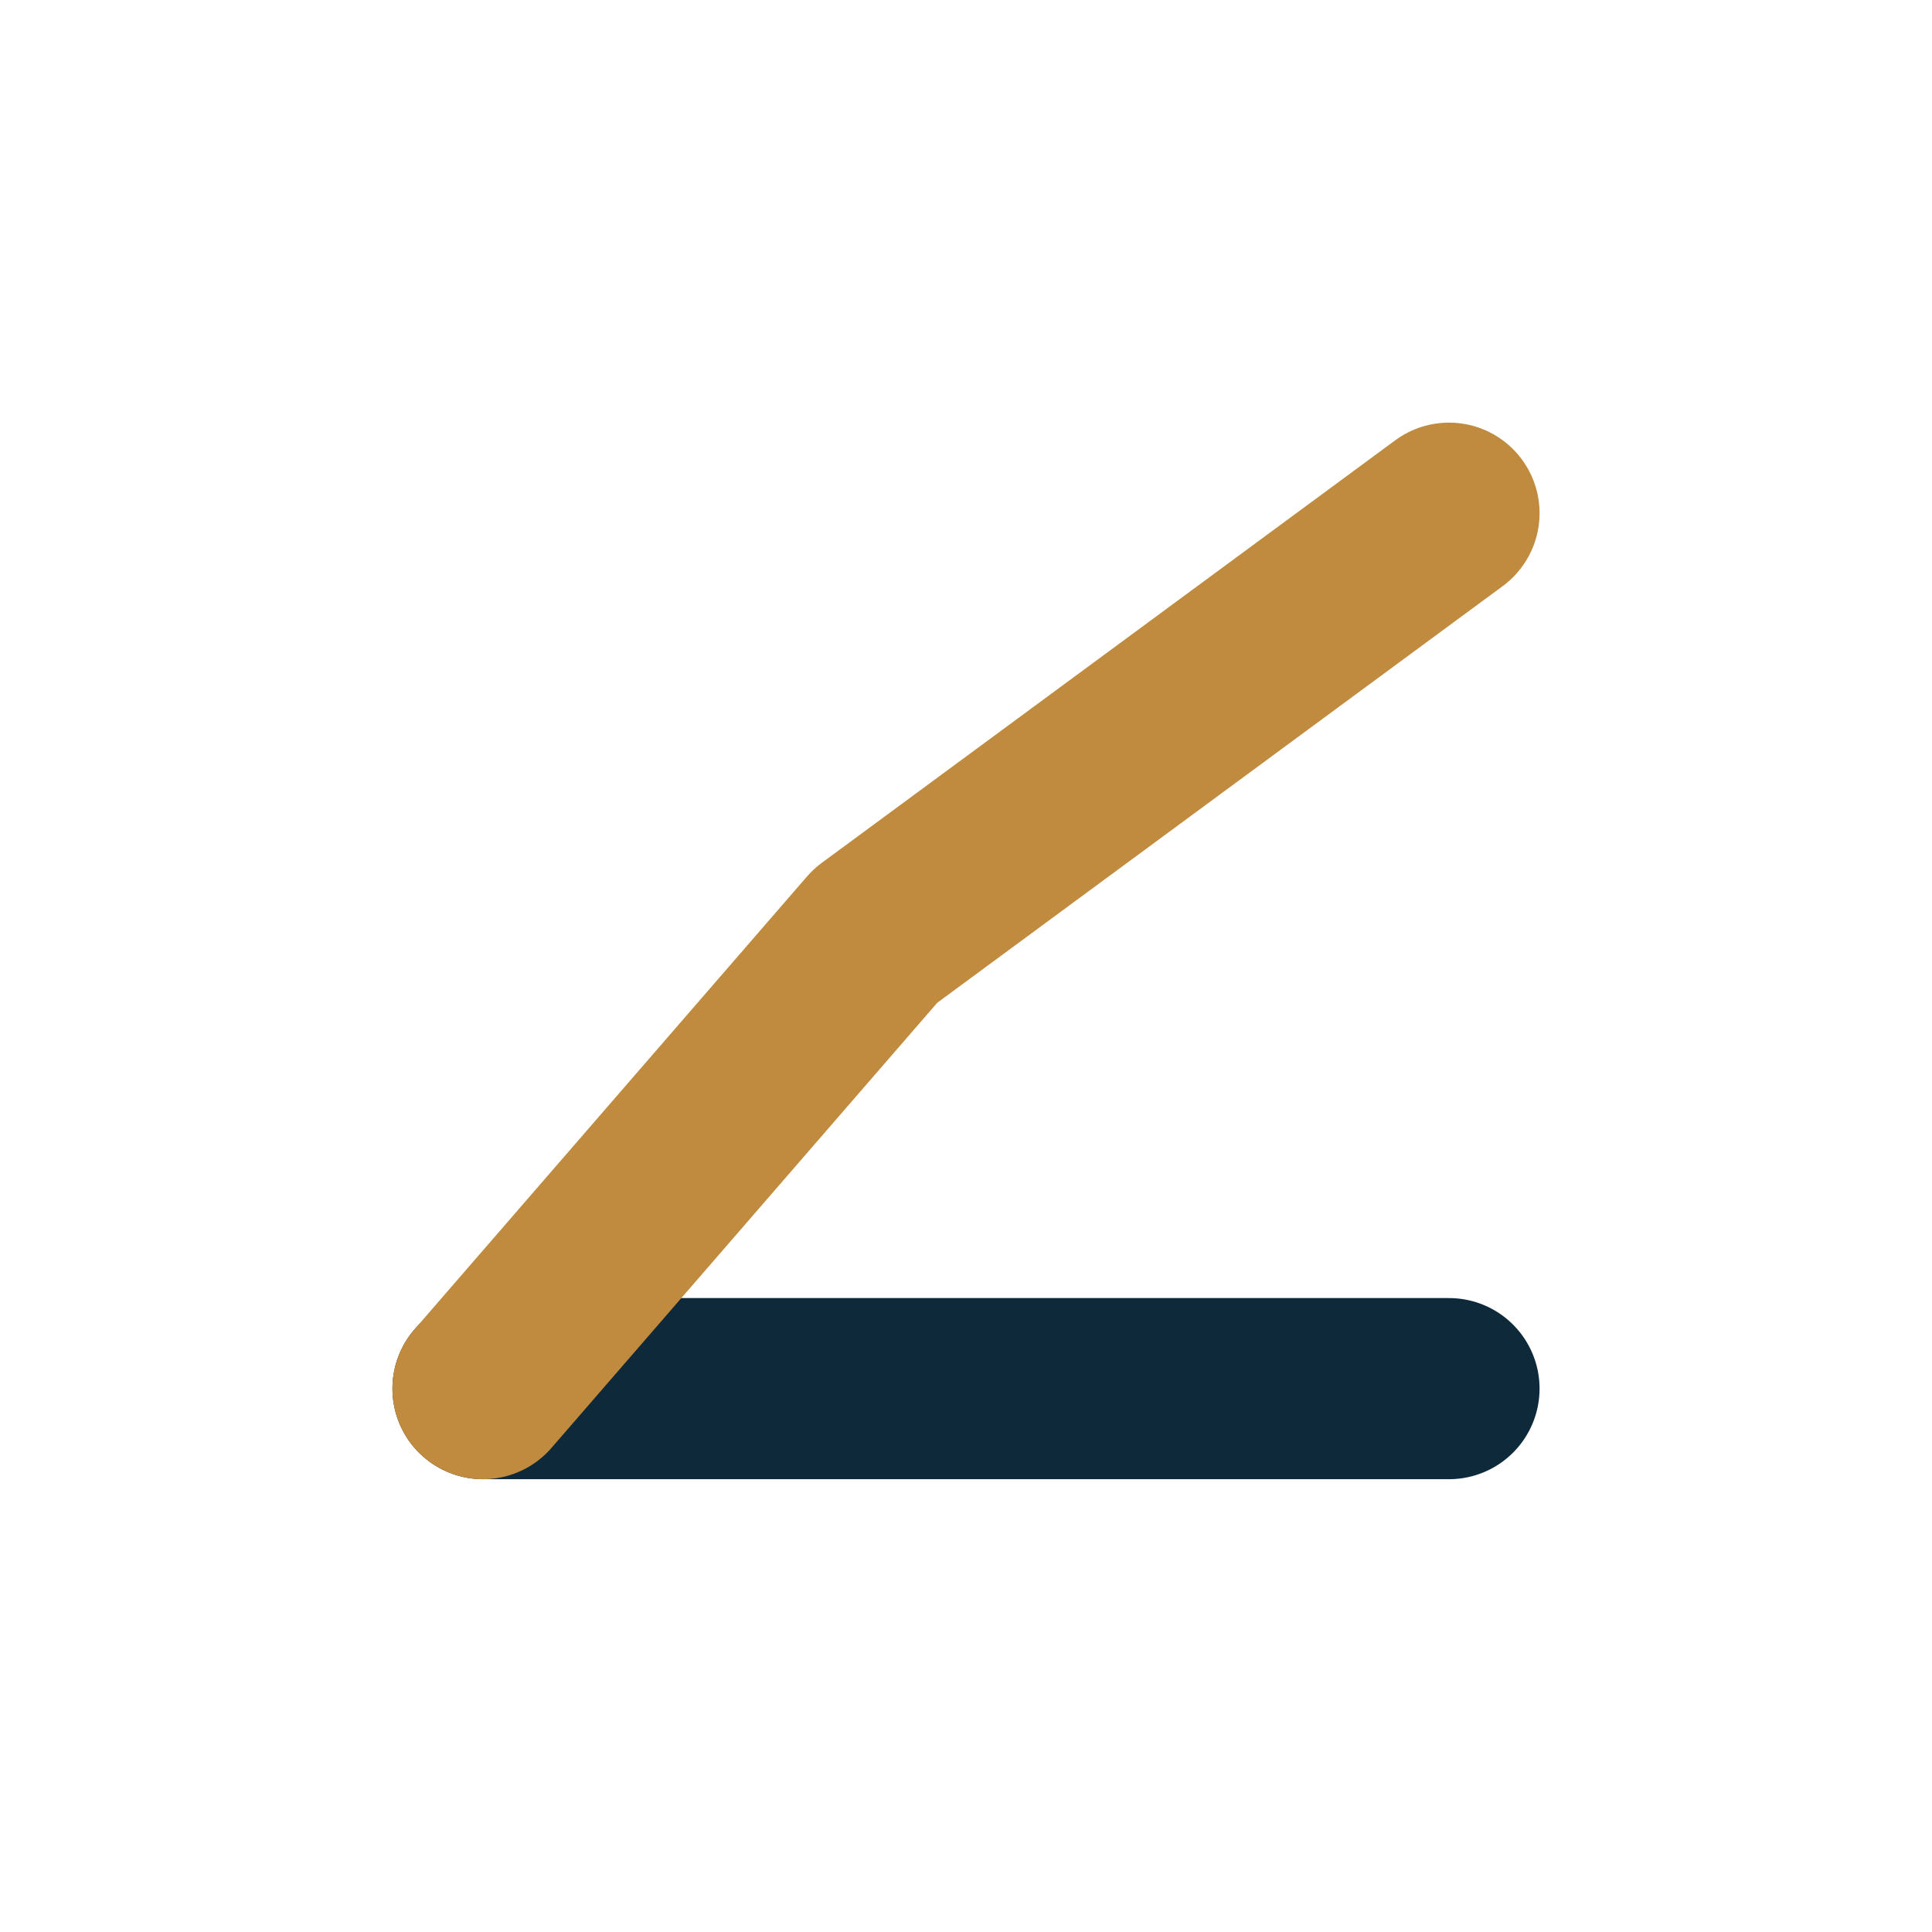
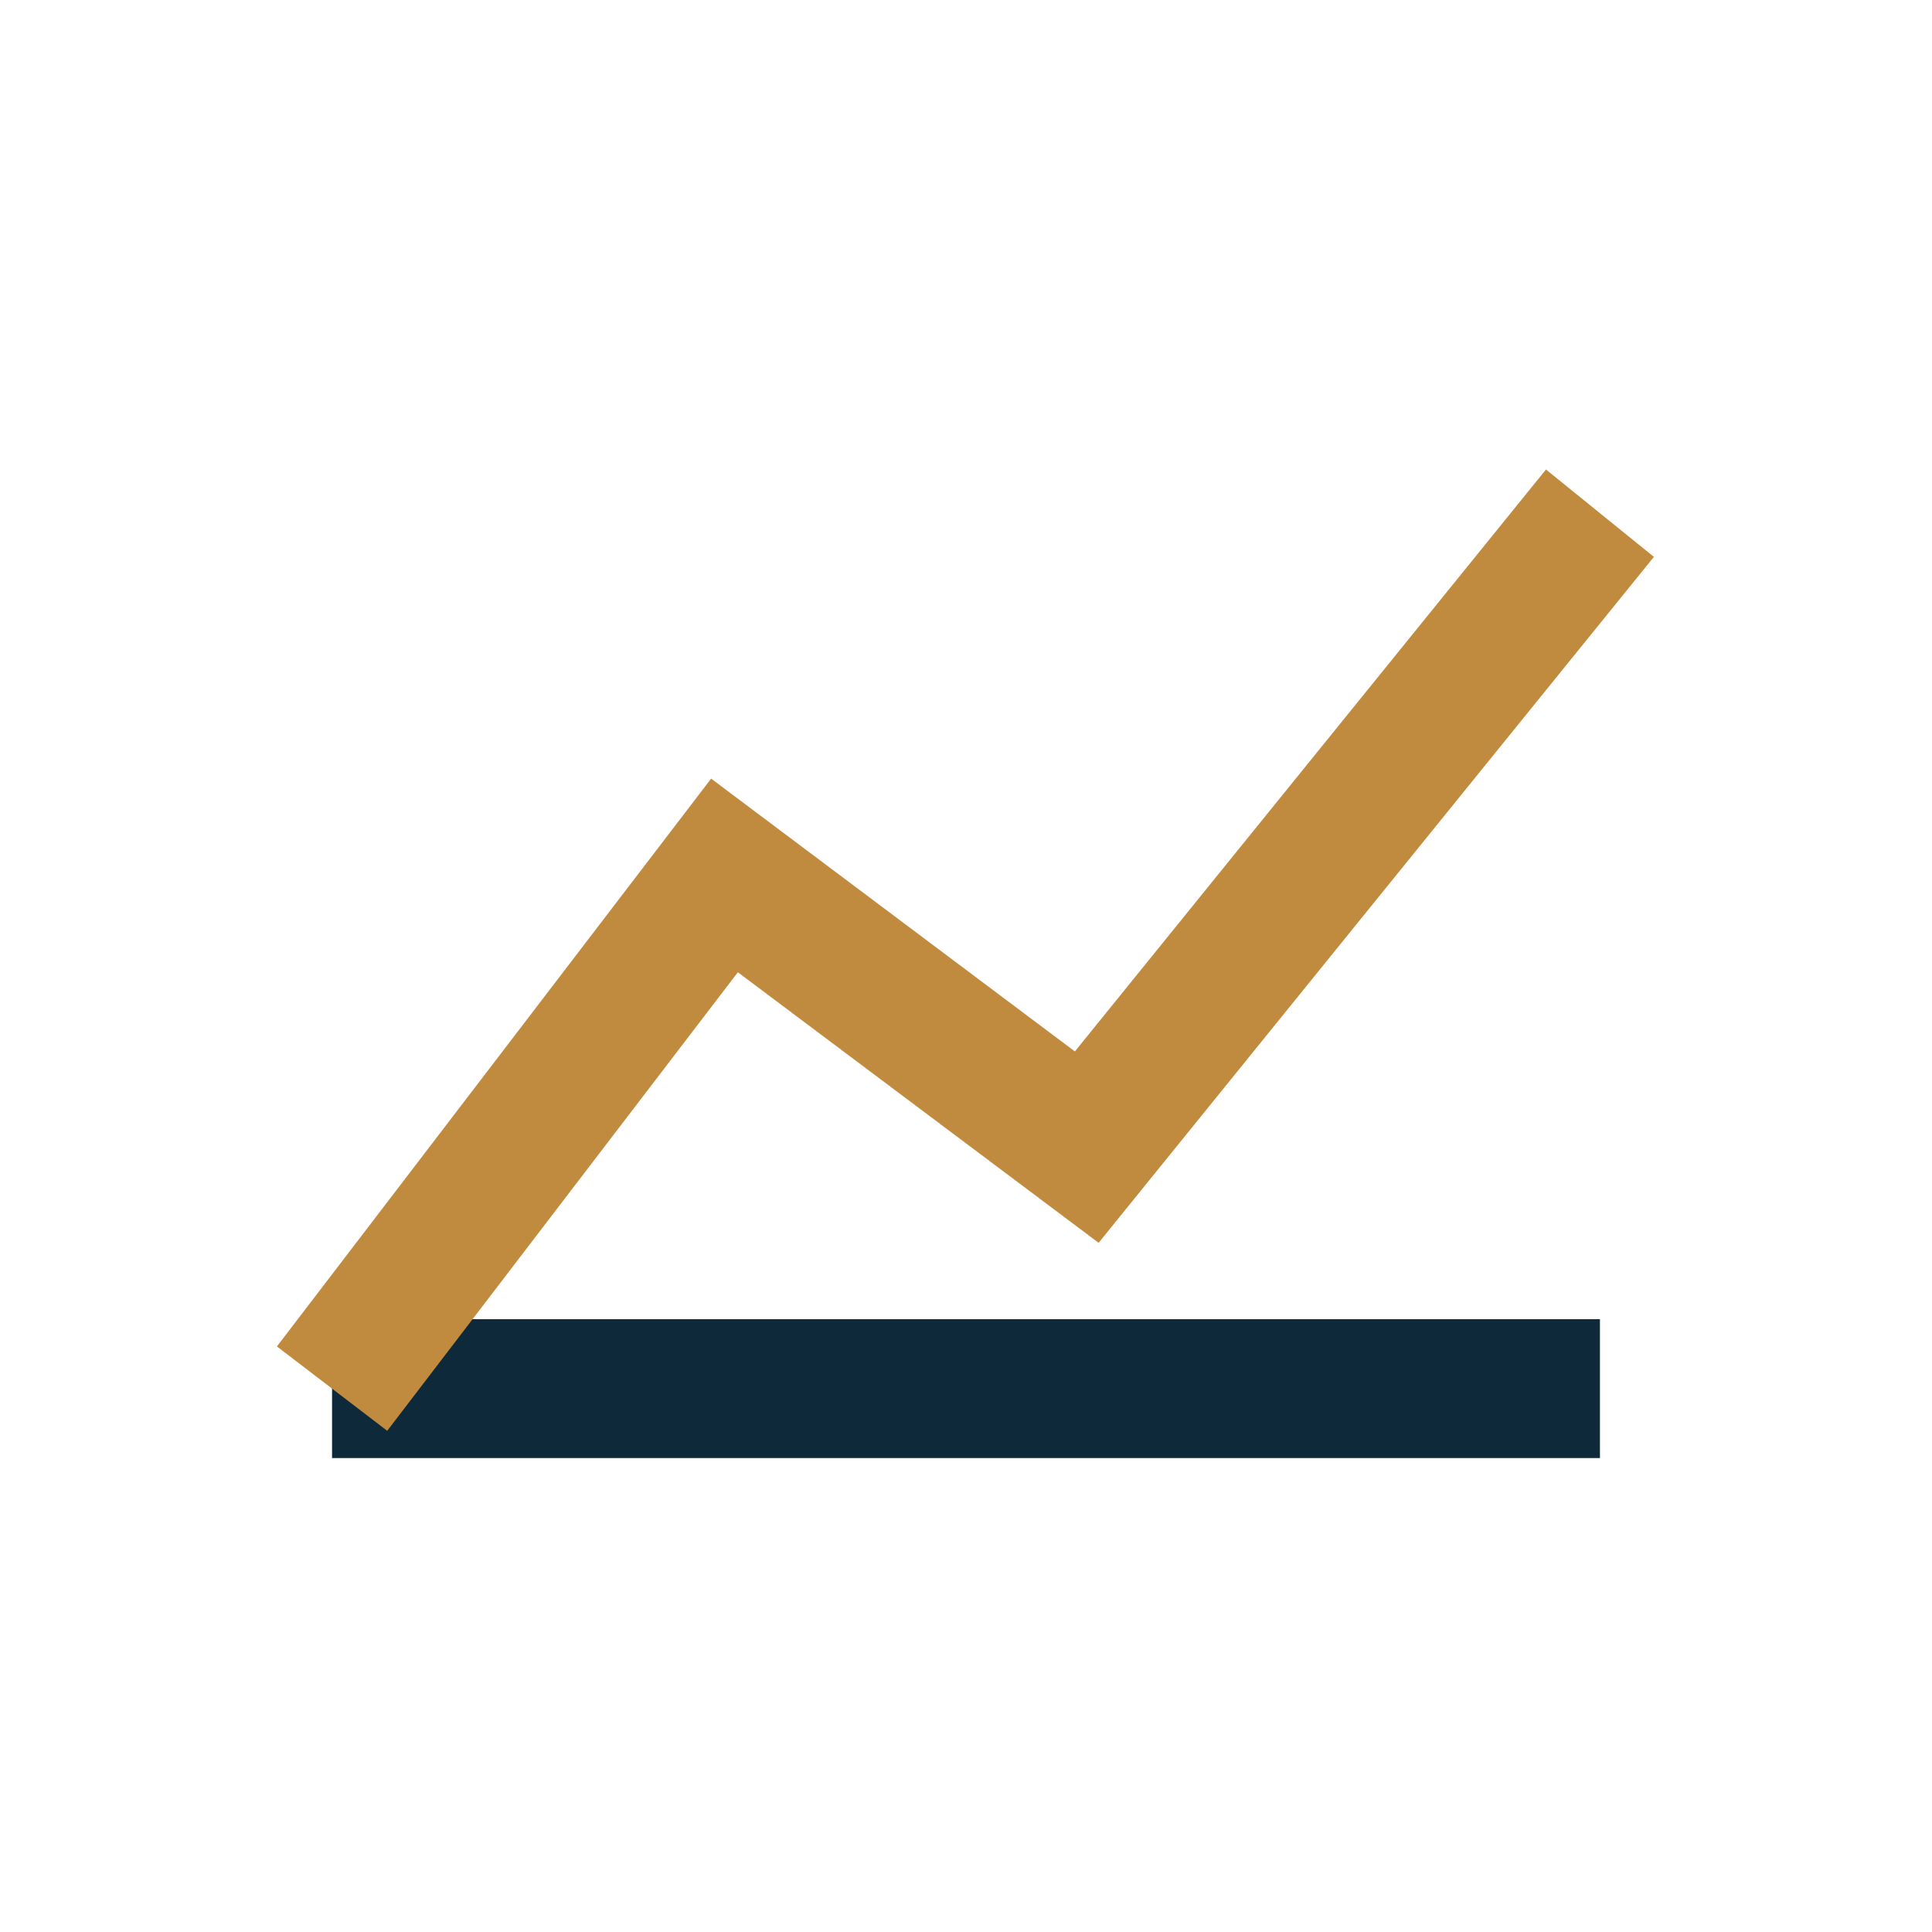
<svg xmlns="http://www.w3.org/2000/svg" viewBox="0 0 64 64" width="64" height="64">
  <rect width="64" height="64" fill="#FFFFFF" />
-   <g fill="none" stroke-width="6" stroke-linecap="round" stroke-linejoin="round">
-     <path d="M16 46 H48" stroke="#0E2A3A" />
-     <path d="M16 46 L29 31 L48 17" stroke="#C08B3E" />
+   <g fill="none" stroke-width="4.6" stroke-linecap="butt" stroke-linejoin="miter">
+     <path d="M11 46 H53" stroke="#0E2A3A" />
+     <path d="M11 46 L24 29 L36 38 L53 17" stroke="#C08B3E" />
  </g>
</svg>
